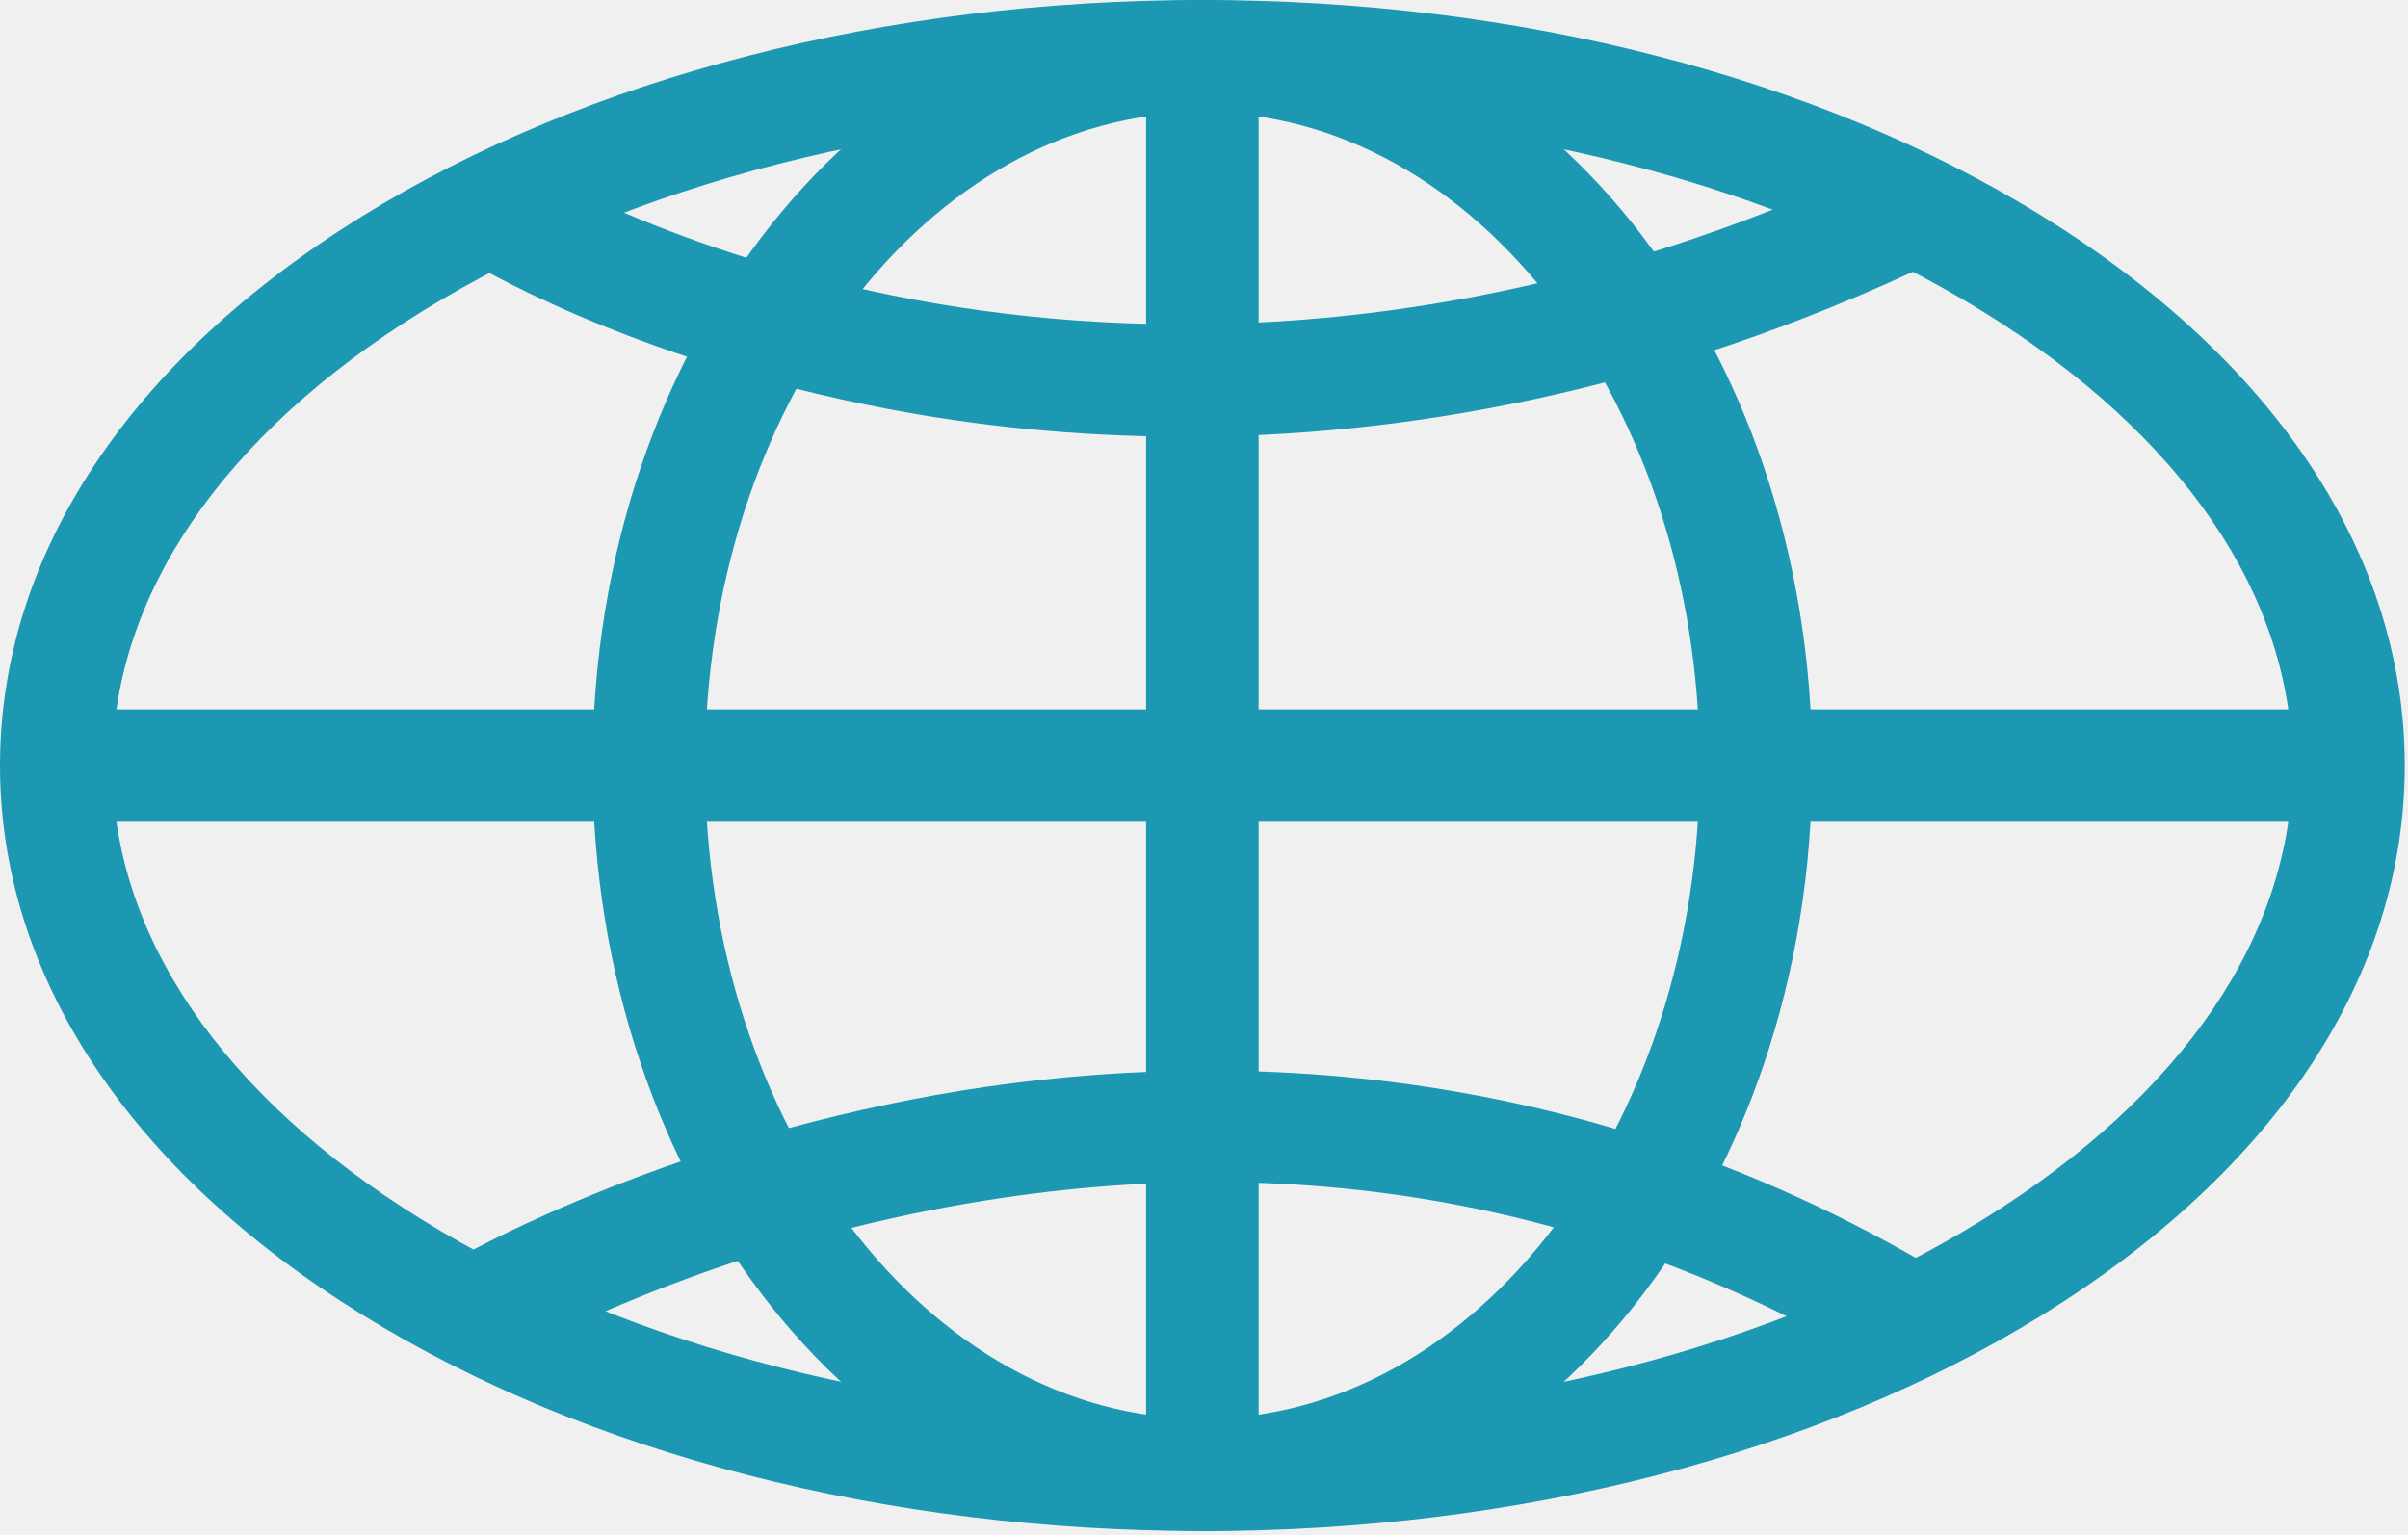
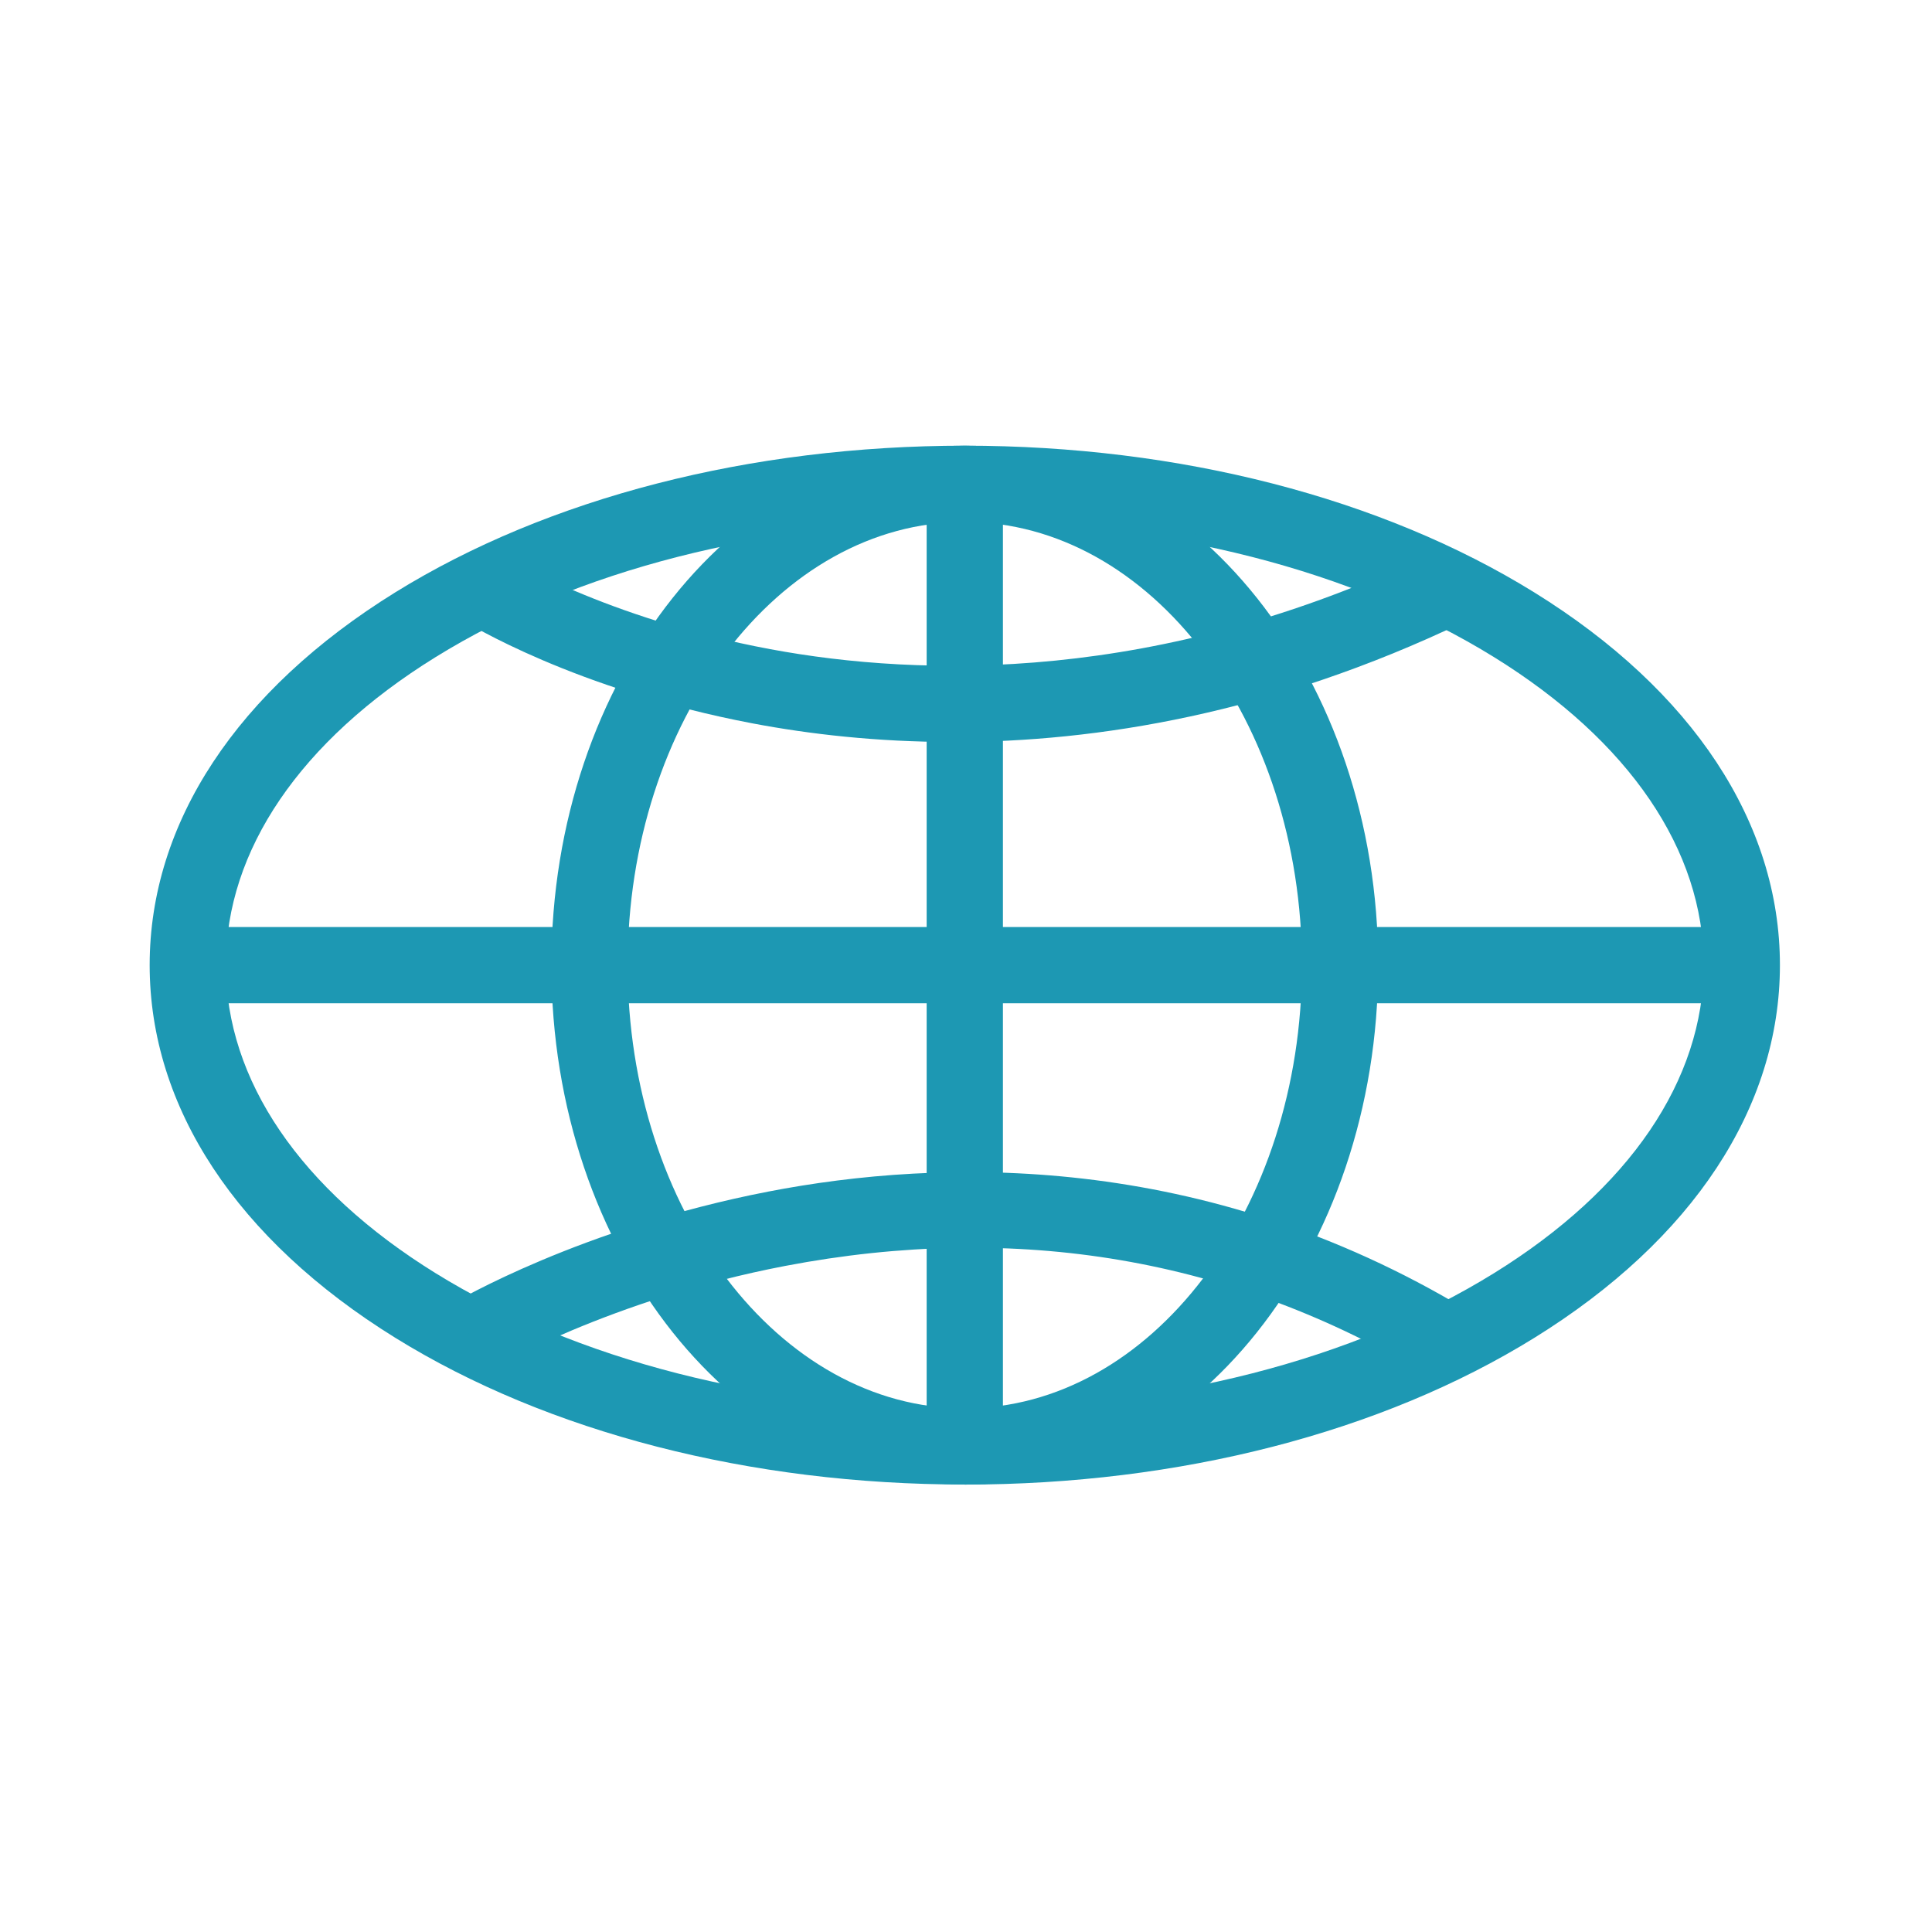
- <svg xmlns="http://www.w3.org/2000/svg" width="455" height="290" viewBox="0 0 455 290" fill="none">
-   <path d="M227.192 289.36C167.39 289.36 111.026 274.842 68.459 248.491C24.308 221.156 0 184.284 0 144.67C0 105.057 24.308 68.185 68.459 40.849C111.026 14.517 167.39 0 227.192 0C286.995 0 343.358 14.517 385.925 40.868C430.077 68.204 454.384 105.076 454.384 144.689C454.384 184.303 430.077 221.175 385.925 248.511C343.358 274.862 286.995 289.379 227.192 289.379V289.36ZM227.192 21.235C171.293 21.235 118.89 34.614 79.647 58.918C41.987 82.239 21.235 112.701 21.235 144.689C21.235 176.678 41.968 207.141 79.647 230.461C118.89 254.746 171.293 268.144 227.192 268.144C283.092 268.144 335.494 254.765 374.738 230.461C412.397 207.141 433.149 176.678 433.149 144.689C433.149 112.701 412.416 82.239 374.738 58.918C335.494 34.633 283.092 21.235 227.192 21.235Z" fill="#1D98B3" />
-   <path d="M227.192 289.36C163.66 289.36 111.973 224.457 111.973 144.67C111.973 64.883 163.66 0 227.192 0C290.724 0 342.411 64.903 342.411 144.689C342.411 224.476 290.724 289.379 227.192 289.379V289.36ZM227.192 21.235C175.389 21.235 133.228 76.621 133.228 144.689C133.228 212.758 175.37 268.144 227.192 268.144C279.015 268.144 321.157 212.758 321.157 144.689C321.157 76.621 279.015 21.235 227.192 21.235Z" fill="#1D98B3" />
-   <path d="M223.772 82.528C202.556 82.528 183.775 80.327 168.066 77.354C118.523 67.972 88.4 49.343 87.144 48.551L98.428 30.559C98.718 30.733 127.064 48.146 172.974 56.679C215.135 64.516 281.295 66.235 357 30L366.178 49.15C312.945 74.632 264.001 82.547 223.772 82.547V82.528Z" fill="#1D98B3" />
-   <path d="M356.111 258.916C301.989 226.368 241.78 216.117 177.128 228.472C128.416 237.777 95.336 257.14 95.008 257.333L84.149 239.09C85.598 238.221 120.204 217.893 172.355 207.777C220.642 198.415 293.642 196.542 367.105 240.731L356.149 258.916H356.111Z" fill="#1D98B3" />
-   <path d="M237.82 10.618H216.565V278.742H237.82V10.618Z" fill="#1D98B3" />
-   <path d="M440.955 134.072H10.608V155.308H440.955V134.072Z" fill="#1D98B3" />
+ <svg xmlns="http://www.w3.org/2000/svg" width="1080" zoomAndPan="magnify" viewBox="0 0 810 810" height="1080" preserveAspectRatio="xMidYMid meet" version="1.0">
+   <defs>
+     <clipPath id="473c41b9a6">
+       <path d="M 62.207 186.859 L 747 186.859 L 747 623 L 62.207 623 Z M 62.207 186.859 " clip-rule="nonzero" />
+     </clipPath>
+     <clipPath id="d28b9e4f60">
+       <path d="M 231 186.859 L 578 186.859 L 578 623 L 231 623 Z M 231 186.859 " clip-rule="nonzero" />
+     </clipPath>
+   </defs>
+   <rect x="-81" width="972" fill="#ffffff" y="-81" height="972" fill-opacity="1" />
+   <rect x="-81" width="972" fill="#ffffff" y="-81" height="972" fill-opacity="1" />
+   <g clip-path="url(#473c41b9a6)">
+     <path fill="#1d98b3" d="M 404.492 622.395 C 314.535 622.395 229.754 600.543 165.723 560.879 C 99.309 519.734 62.746 464.238 62.746 404.613 C 62.746 344.988 99.309 289.488 165.723 248.344 C 229.754 208.711 314.535 186.859 404.492 186.859 C 494.449 186.859 579.234 208.711 643.262 248.371 C 709.676 289.516 746.242 345.016 746.242 404.641 C 746.242 464.266 709.676 519.766 643.262 560.91 C 579.234 600.574 494.449 622.422 404.492 622.422 Z M 404.492 218.82 C 320.406 218.82 241.582 238.957 182.551 275.539 C 125.902 310.641 94.688 356.492 94.688 404.641 C 94.688 452.789 125.875 498.641 182.551 533.742 C 241.582 570.297 320.406 590.461 404.492 590.461 C 488.578 590.461 567.402 570.324 626.434 533.742 C 683.082 498.641 714.297 452.789 714.297 404.641 C 714.297 356.492 683.109 310.641 626.434 275.539 C 567.402 238.988 488.578 218.82 404.492 218.82 Z M 404.492 218.82 " fill-opacity="1" fill-rule="nonzero" />
+   </g>
+   <g clip-path="url(#d28b9e4f60)">
+     <path fill="#1d98b3" d="M 404.492 622.395 C 308.926 622.395 231.176 524.703 231.176 404.613 C 231.176 284.52 308.926 186.859 404.492 186.859 C 500.059 186.859 577.809 284.547 577.809 404.641 C 577.809 524.734 500.059 622.422 404.492 622.422 Z M 404.492 218.82 C 326.57 218.82 263.148 302.188 263.148 404.641 C 263.148 507.098 326.539 590.461 404.492 590.461 C 482.445 590.461 545.836 507.098 545.836 404.641 C 545.836 302.188 482.445 218.82 404.492 218.82 Z M 404.492 218.82 " fill-opacity="1" fill-rule="nonzero" />
+   </g>
+   <path fill="#1d98b3" d="M 399.348 311.078 C 367.434 311.078 339.184 307.766 315.555 303.289 C 241.031 289.168 195.719 261.129 193.828 259.938 L 210.805 232.855 C 211.238 233.117 253.879 259.328 322.938 272.168 C 386.355 283.969 485.875 286.555 599.754 232.012 L 613.559 260.836 C 533.484 299.191 459.863 311.105 399.348 311.105 Z M 399.348 311.078 " fill-opacity="1" fill-rule="nonzero" />
+   <path fill="#1d98b3" d="M 598.414 576.57 C 517.004 527.582 426.438 512.152 329.184 530.75 C 255.91 544.754 206.152 573.898 205.656 574.188 L 189.324 546.73 C 191.504 545.422 243.559 514.824 322.004 499.598 C 394.641 485.508 504.449 482.688 614.953 549.199 L 598.473 576.57 Z M 598.414 576.57 " fill-opacity="1" fill-rule="nonzero" />
+   <path fill="#1d98b3" d="M 420.48 202.84 L 388.508 202.84 L 388.508 606.414 L 420.48 606.414 Z M 420.48 202.84 " fill-opacity="1" fill-rule="nonzero" />
+   <path fill="#1d98b3" d="M 726.039 388.66 L 78.703 388.66 L 78.703 420.625 L 726.039 420.625 Z M 726.039 388.66 " fill-opacity="1" fill-rule="nonzero" />
</svg>
